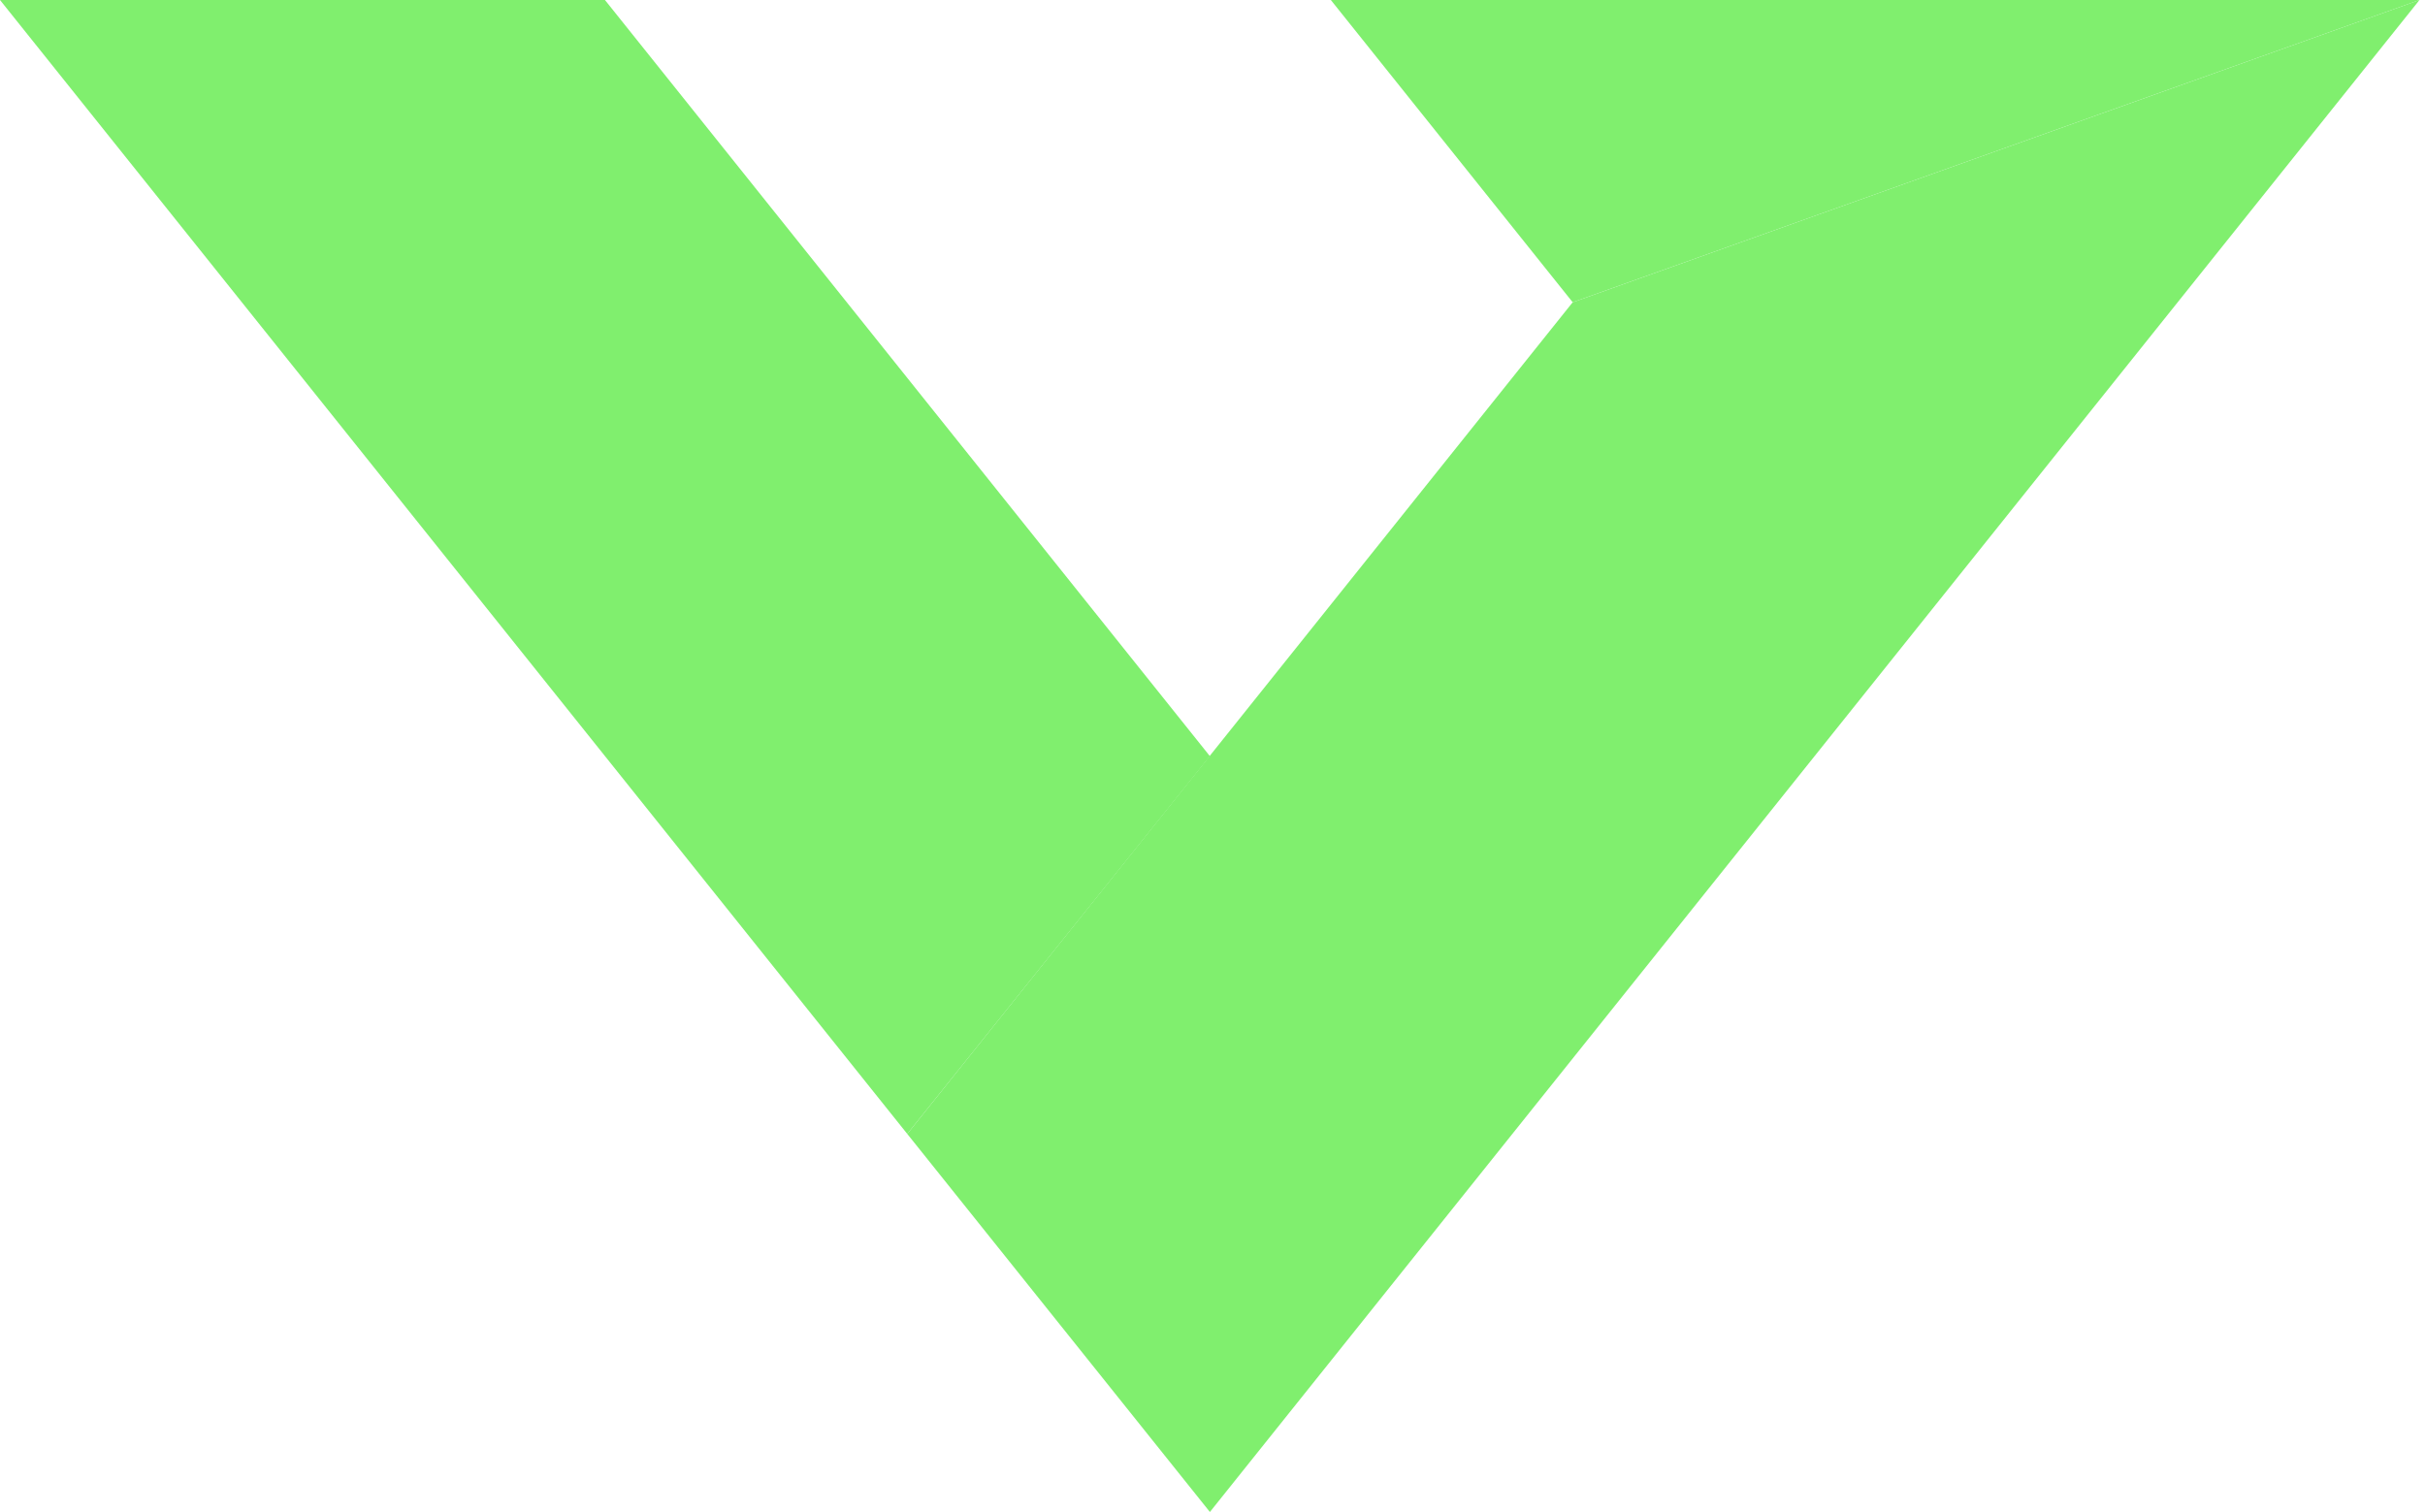
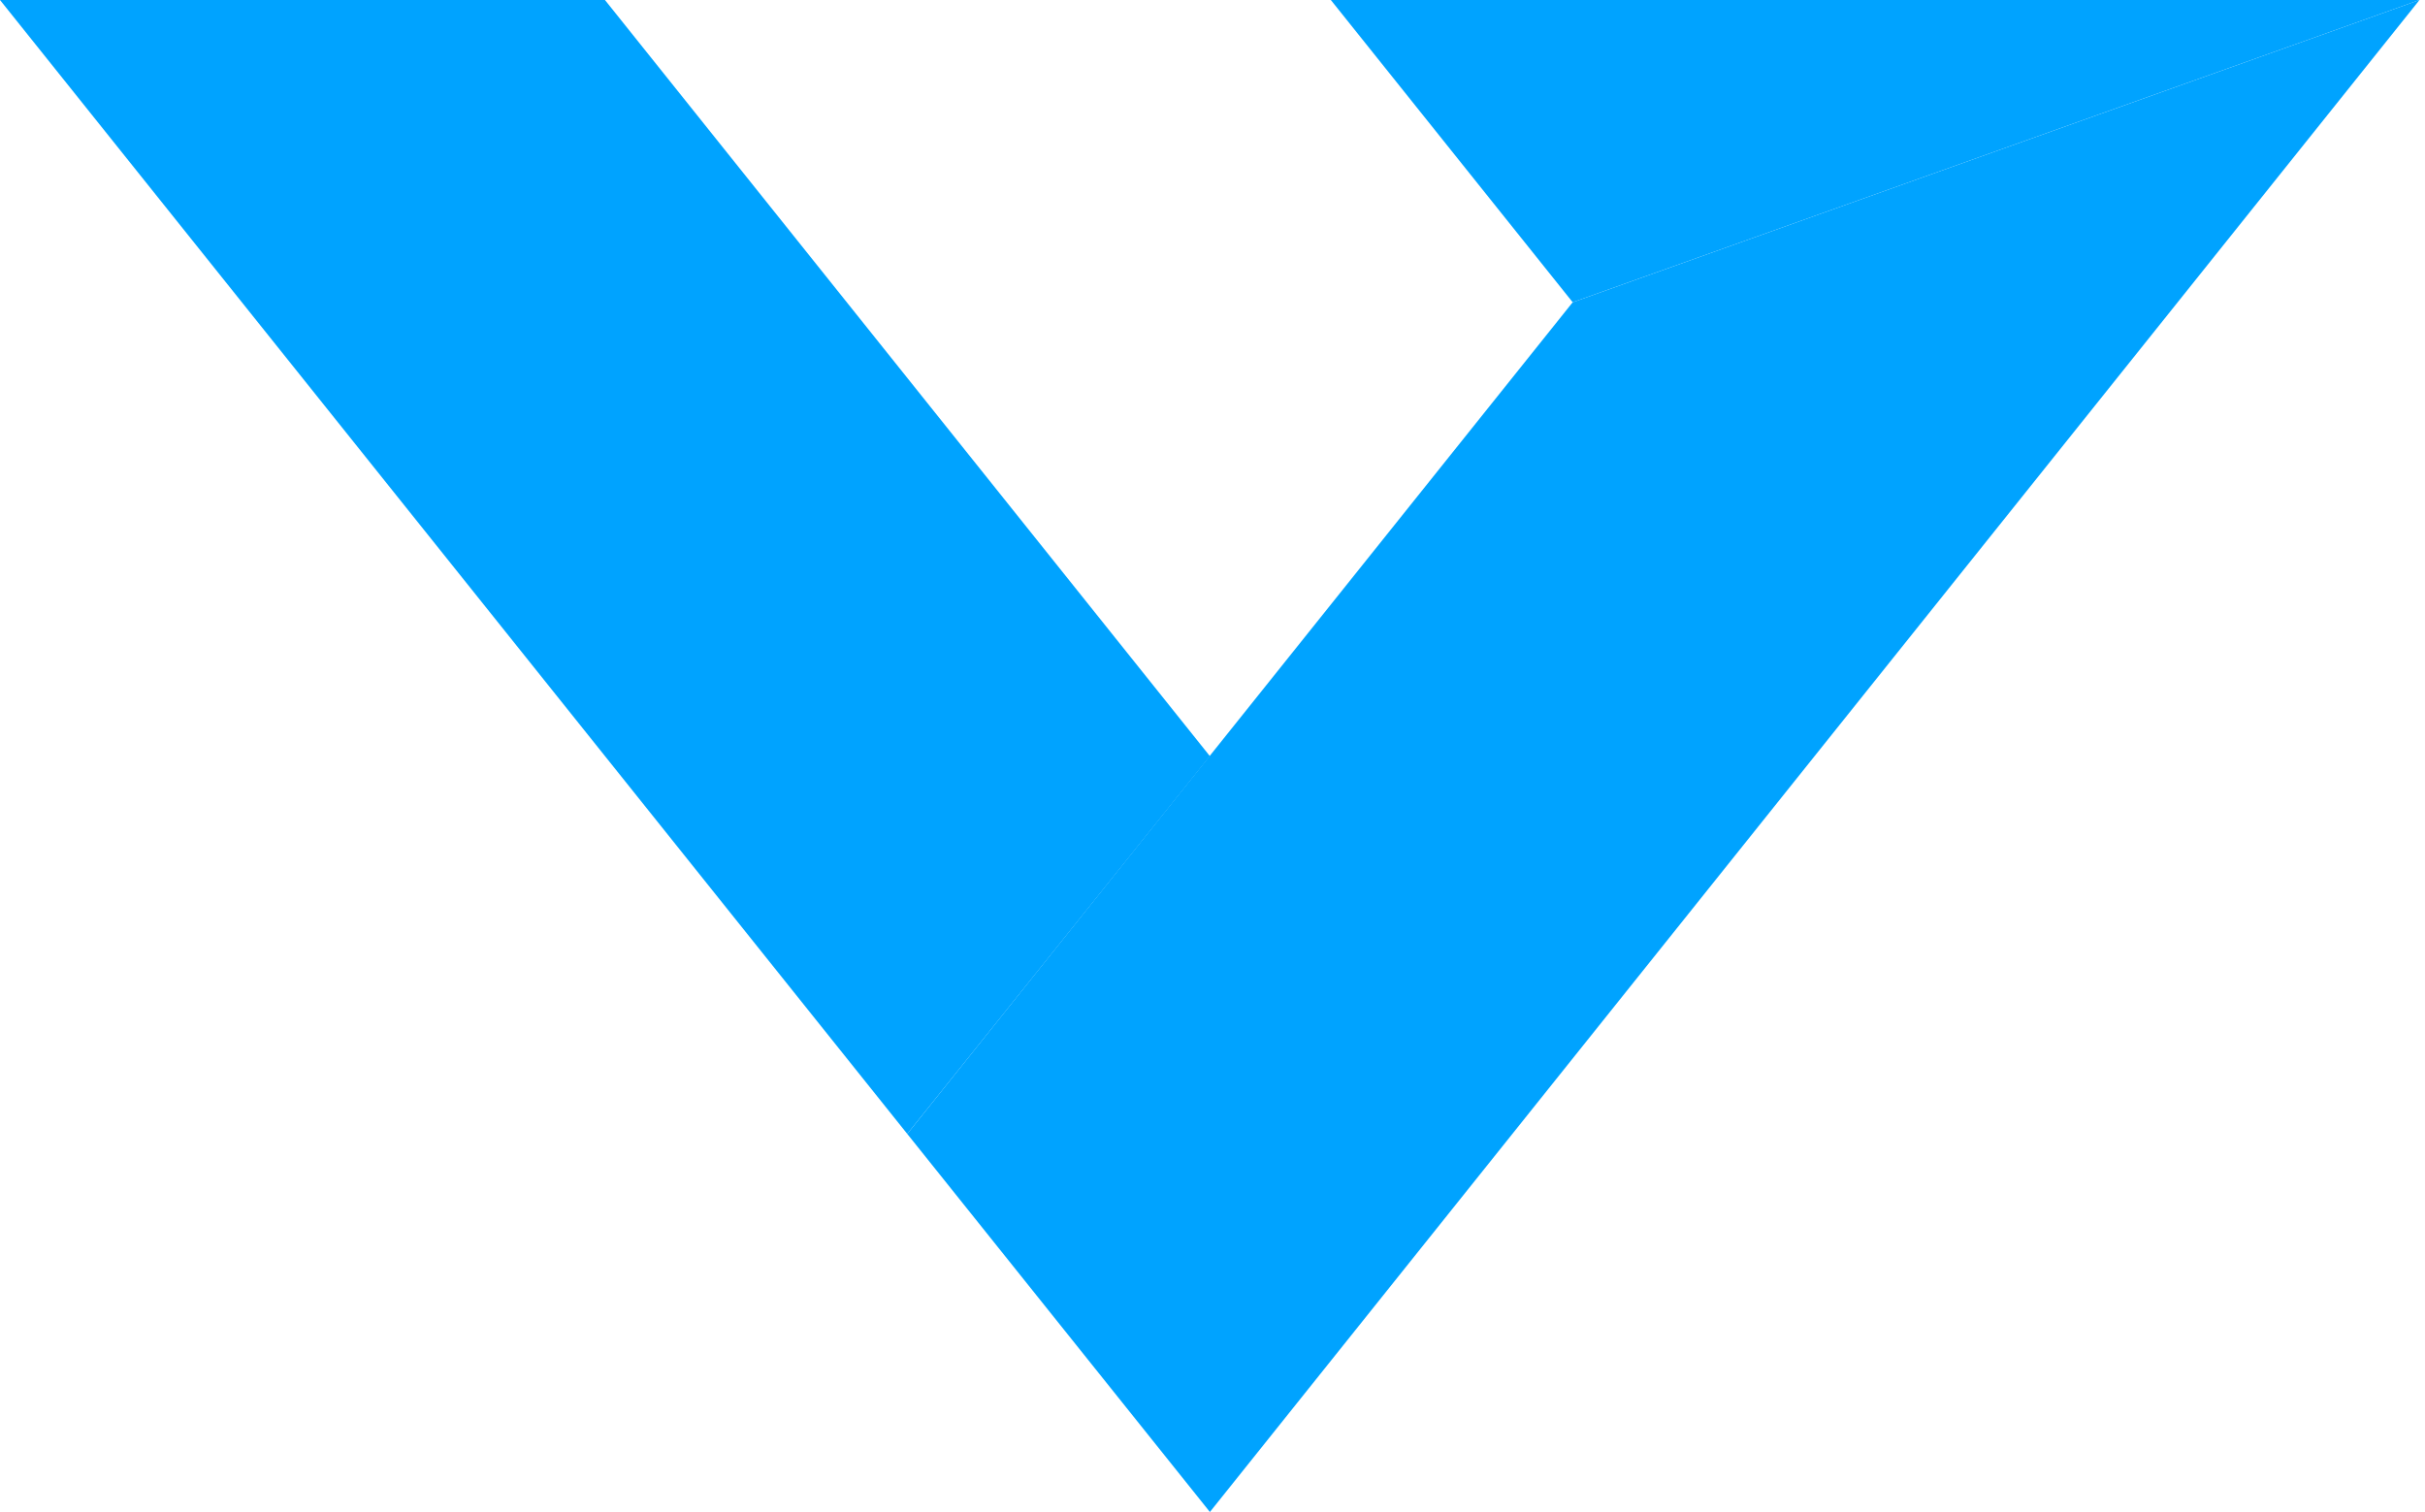
<svg xmlns="http://www.w3.org/2000/svg" width="178" height="111" viewBox="0 0 178 111" fill="none">
  <path d="M97.686 0H177.595L115.438 22.191L97.686 0Z" fill="url(#paint0_linear_714_19498)" />
  <path d="M66.595 83.244L0 0H44.405L88.809 55.512L66.595 83.244Z" fill="url(#paint1_linear_714_19498)" />
  <path d="M66.595 83.244L115.438 22.191L177.595 0L88.809 111L66.595 83.244Z" fill="url(#paint2_linear_714_19498)" />
  <defs>
    <linearGradient id="paint0_linear_714_19498" x1="154.154" y1="-19.679" x2="117.537" y2="23.959" gradientUnits="userSpaceOnUse">
-       <stop offset="0.001" stop-color="#80EF6E" />
-       <stop offset="1" stop-color="#80EF6E" />
+       <stop offset="0.001" stop-color="#00A3FF" />
+       <stop offset="1" stop-color="#00A3FF" />
    </linearGradient>
    <linearGradient id="paint1_linear_714_19498" x1="58.381" y1="11.732" x2="26.559" y2="49.656" gradientUnits="userSpaceOnUse">
-       <stop offset="0.001" stop-color="#80EF6E" />
-       <stop offset="1" stop-color="#80EF6E" />
+       <stop offset="0.001" stop-color="#00A3FF" />
+       <stop offset="1" stop-color="#00A3FF" />
    </linearGradient>
    <linearGradient id="paint2_linear_714_19498" x1="166.104" y1="-9.651" x2="74.752" y2="99.219" gradientUnits="userSpaceOnUse">
-       <stop offset="0.001" stop-color="#80EF6E" />
-       <stop offset="1" stop-color="#80EF6E" />
+       <stop offset="0.001" stop-color="#00A3FF" />
+       <stop offset="1" stop-color="#00A3FF" />
    </linearGradient>
  </defs>
</svg>
